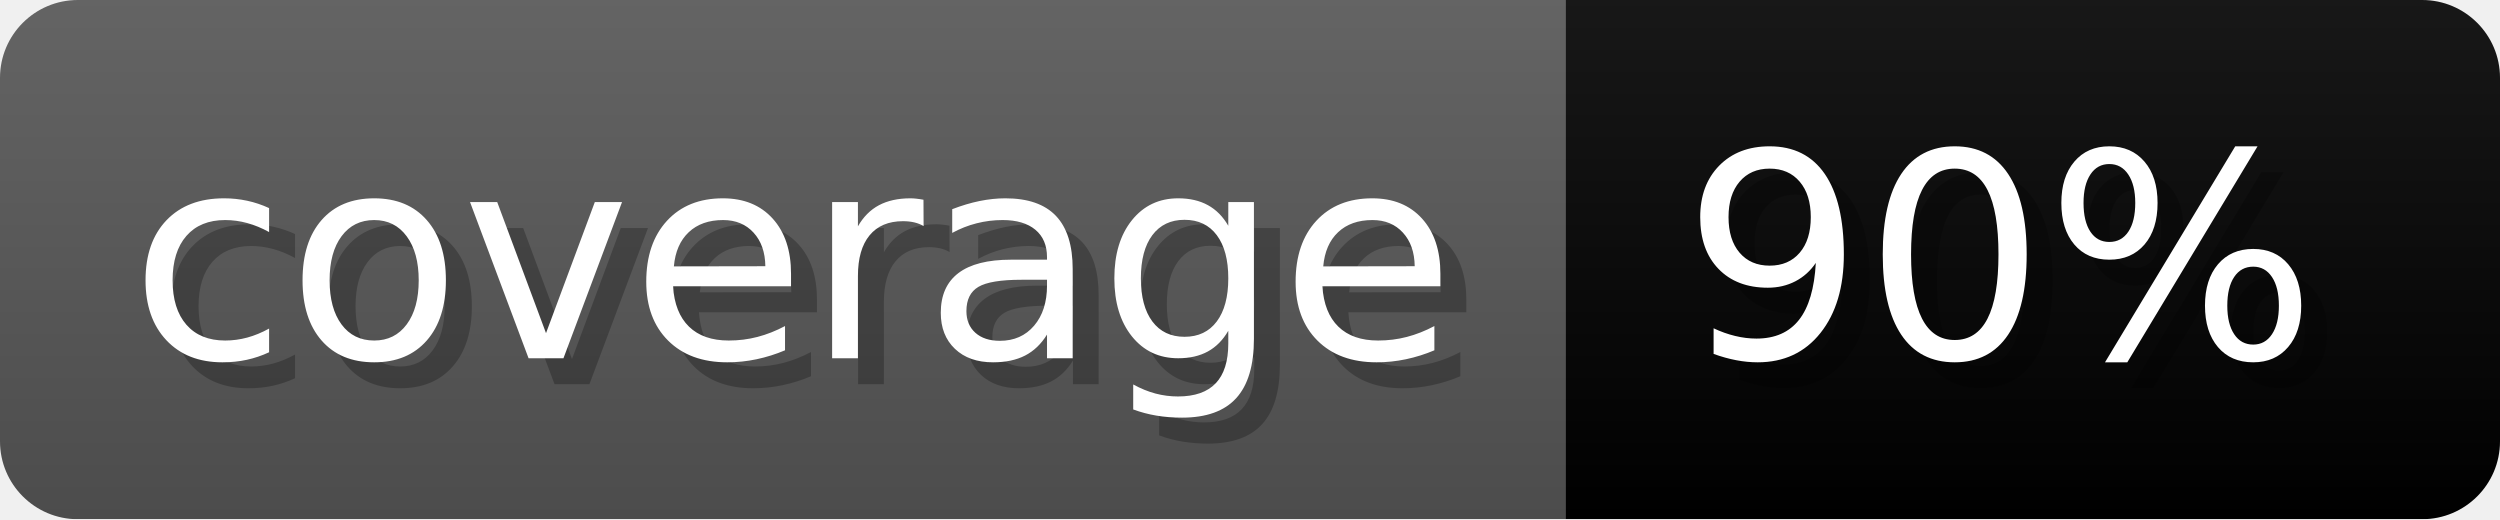
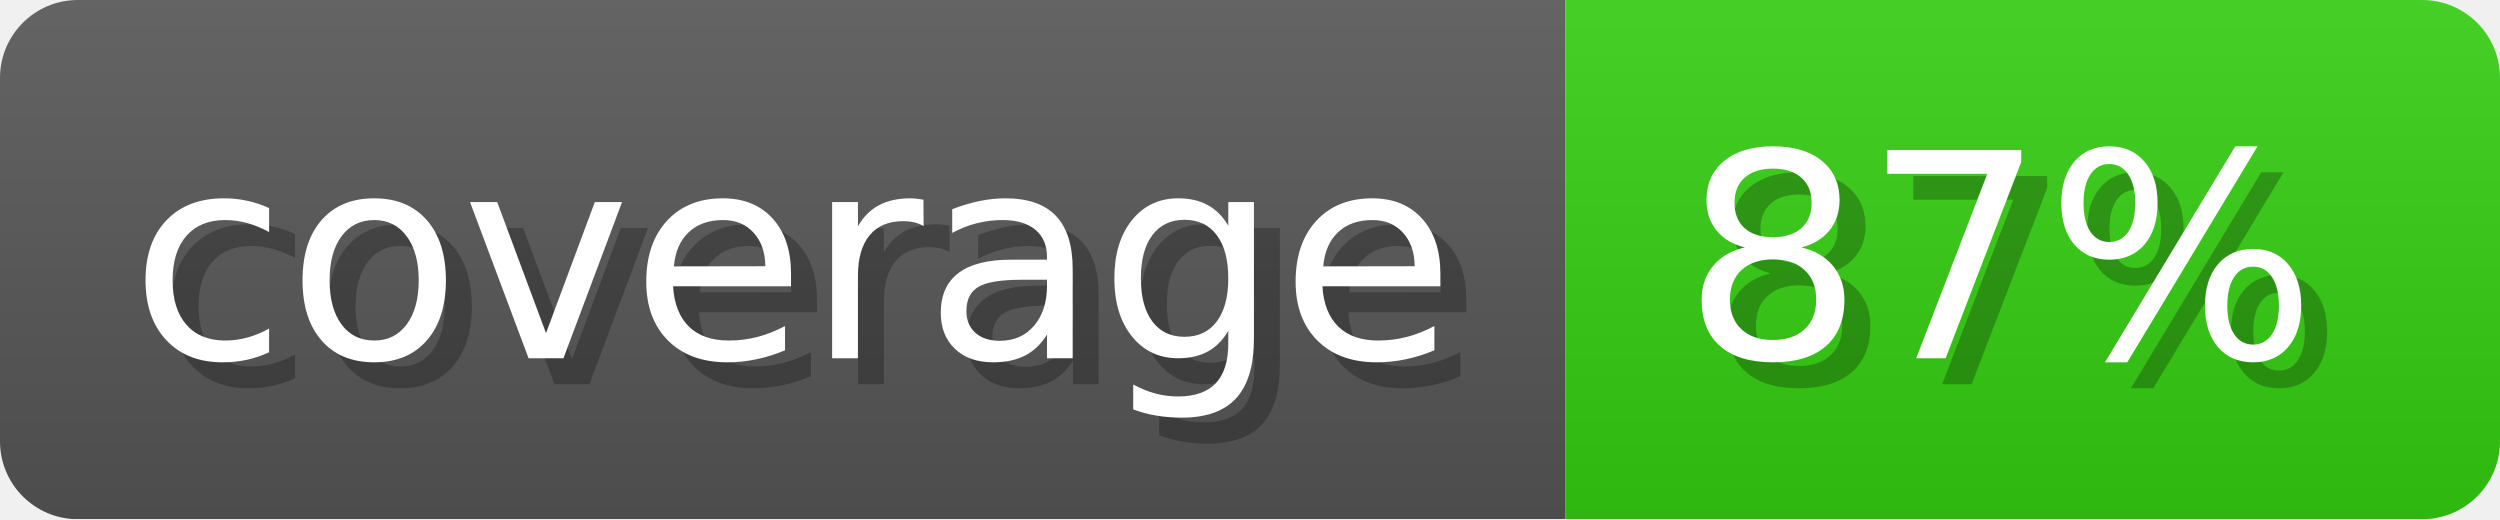
- <svg xmlns="http://www.w3.org/2000/svg" width="96.3" height="20" viewBox="0 0 963 200" role="img" aria-label="coverage: 90%">
+ <svg xmlns="http://www.w3.org/2000/svg" width="96.3" height="20" viewBox="0 0 963 200" role="img" aria-label="coverage: 87%">
  <linearGradient id="a" x2="0" y2="100%">
    <stop offset="0" stop-opacity=".1" stop-color="#EEE" />
    <stop offset="1" stop-opacity=".1" />
  </linearGradient>
  <mask id="m">
    <rect width="963" height="200" rx="30" fill="#FFF" />
  </mask>
  <g mask="url(#m)">
    <rect width="603" height="200" fill="#555" />
-     <rect width="360" height="200" fill="#brightgreen" x="603" />
+     <rect width="360" height="200" fill="#3C1" x="603" />
    <rect width="963" height="200" fill="url(#a)" />
  </g>
  <g aria-hidden="true" fill="#fff" text-anchor="start" font-family="Verdana,DejaVu Sans,sans-serif" font-size="110">
    <text x="60" y="148" textLength="503" fill="#000" opacity="0.25">coverage</text>
    <text x="50" y="138" textLength="503">coverage</text>
-     <text x="658" y="148" textLength="260" fill="#000" opacity="0.25">90%</text>
-     <text x="648" y="138" textLength="260">90%</text>
+     <text x="658" y="148" textLength="260" fill="#000" opacity="0.25">87%</text>
+     <text x="648" y="138" textLength="260">87%</text>
  </g>
</svg>
